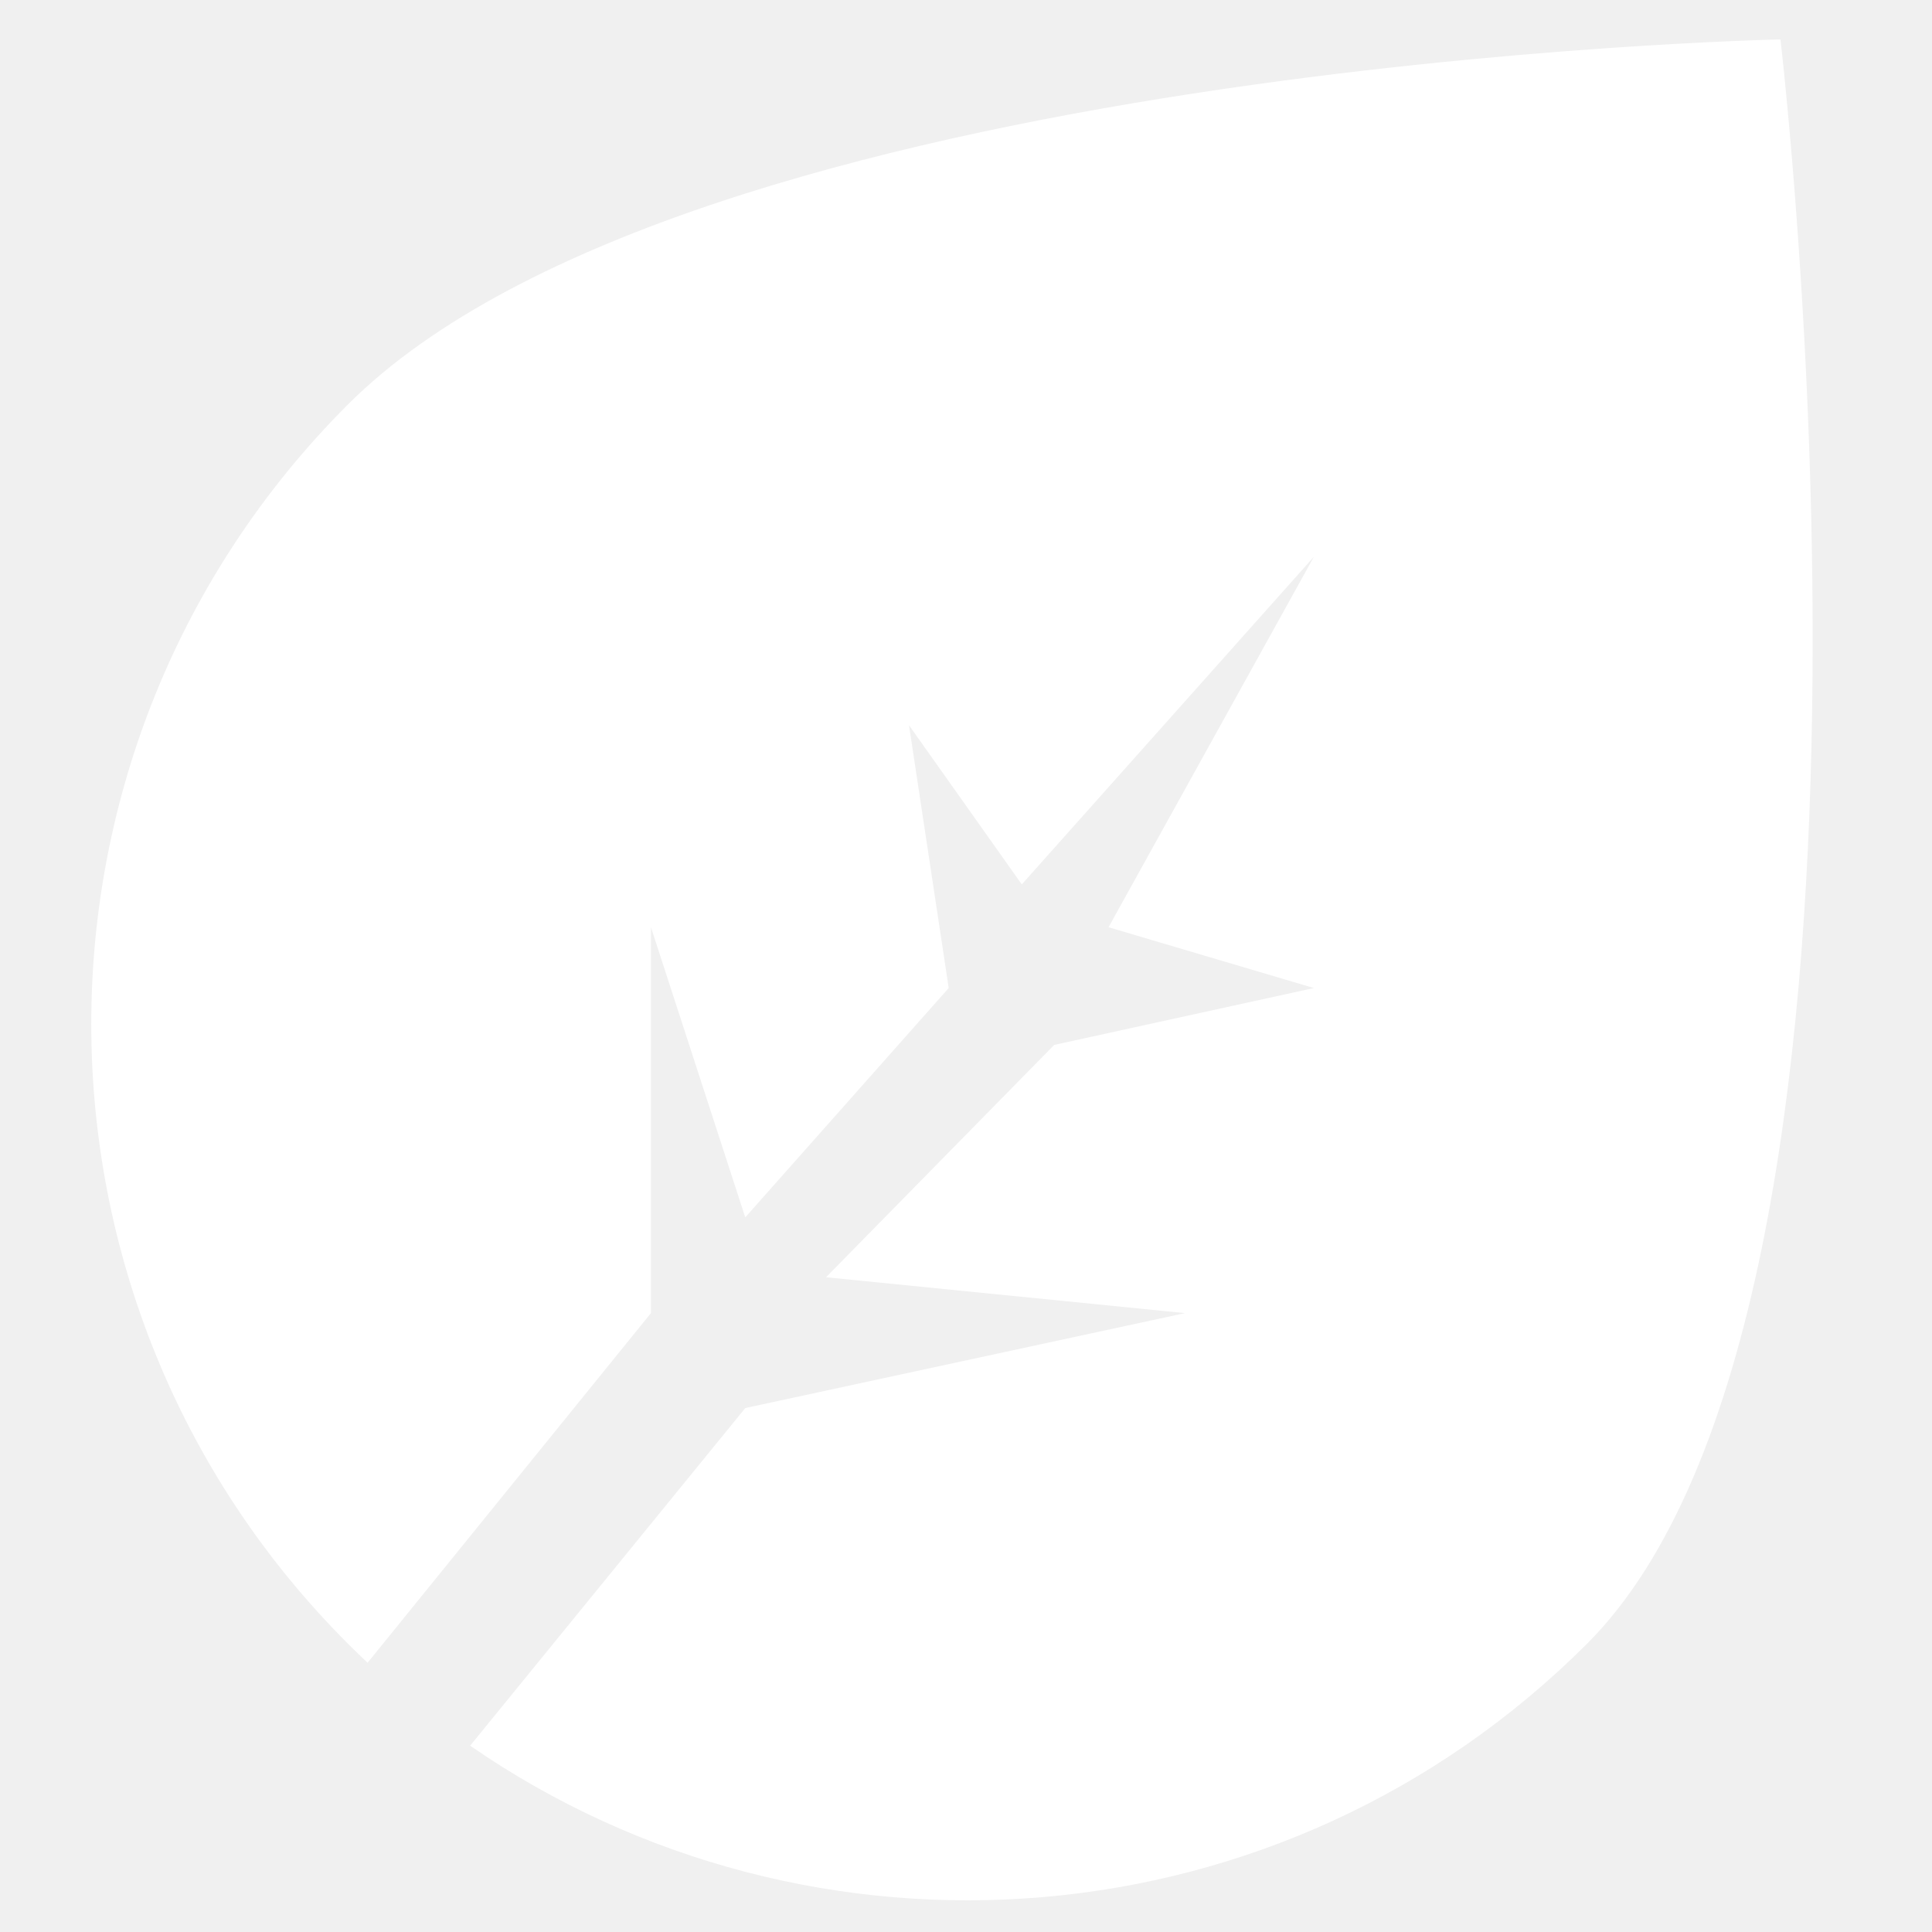
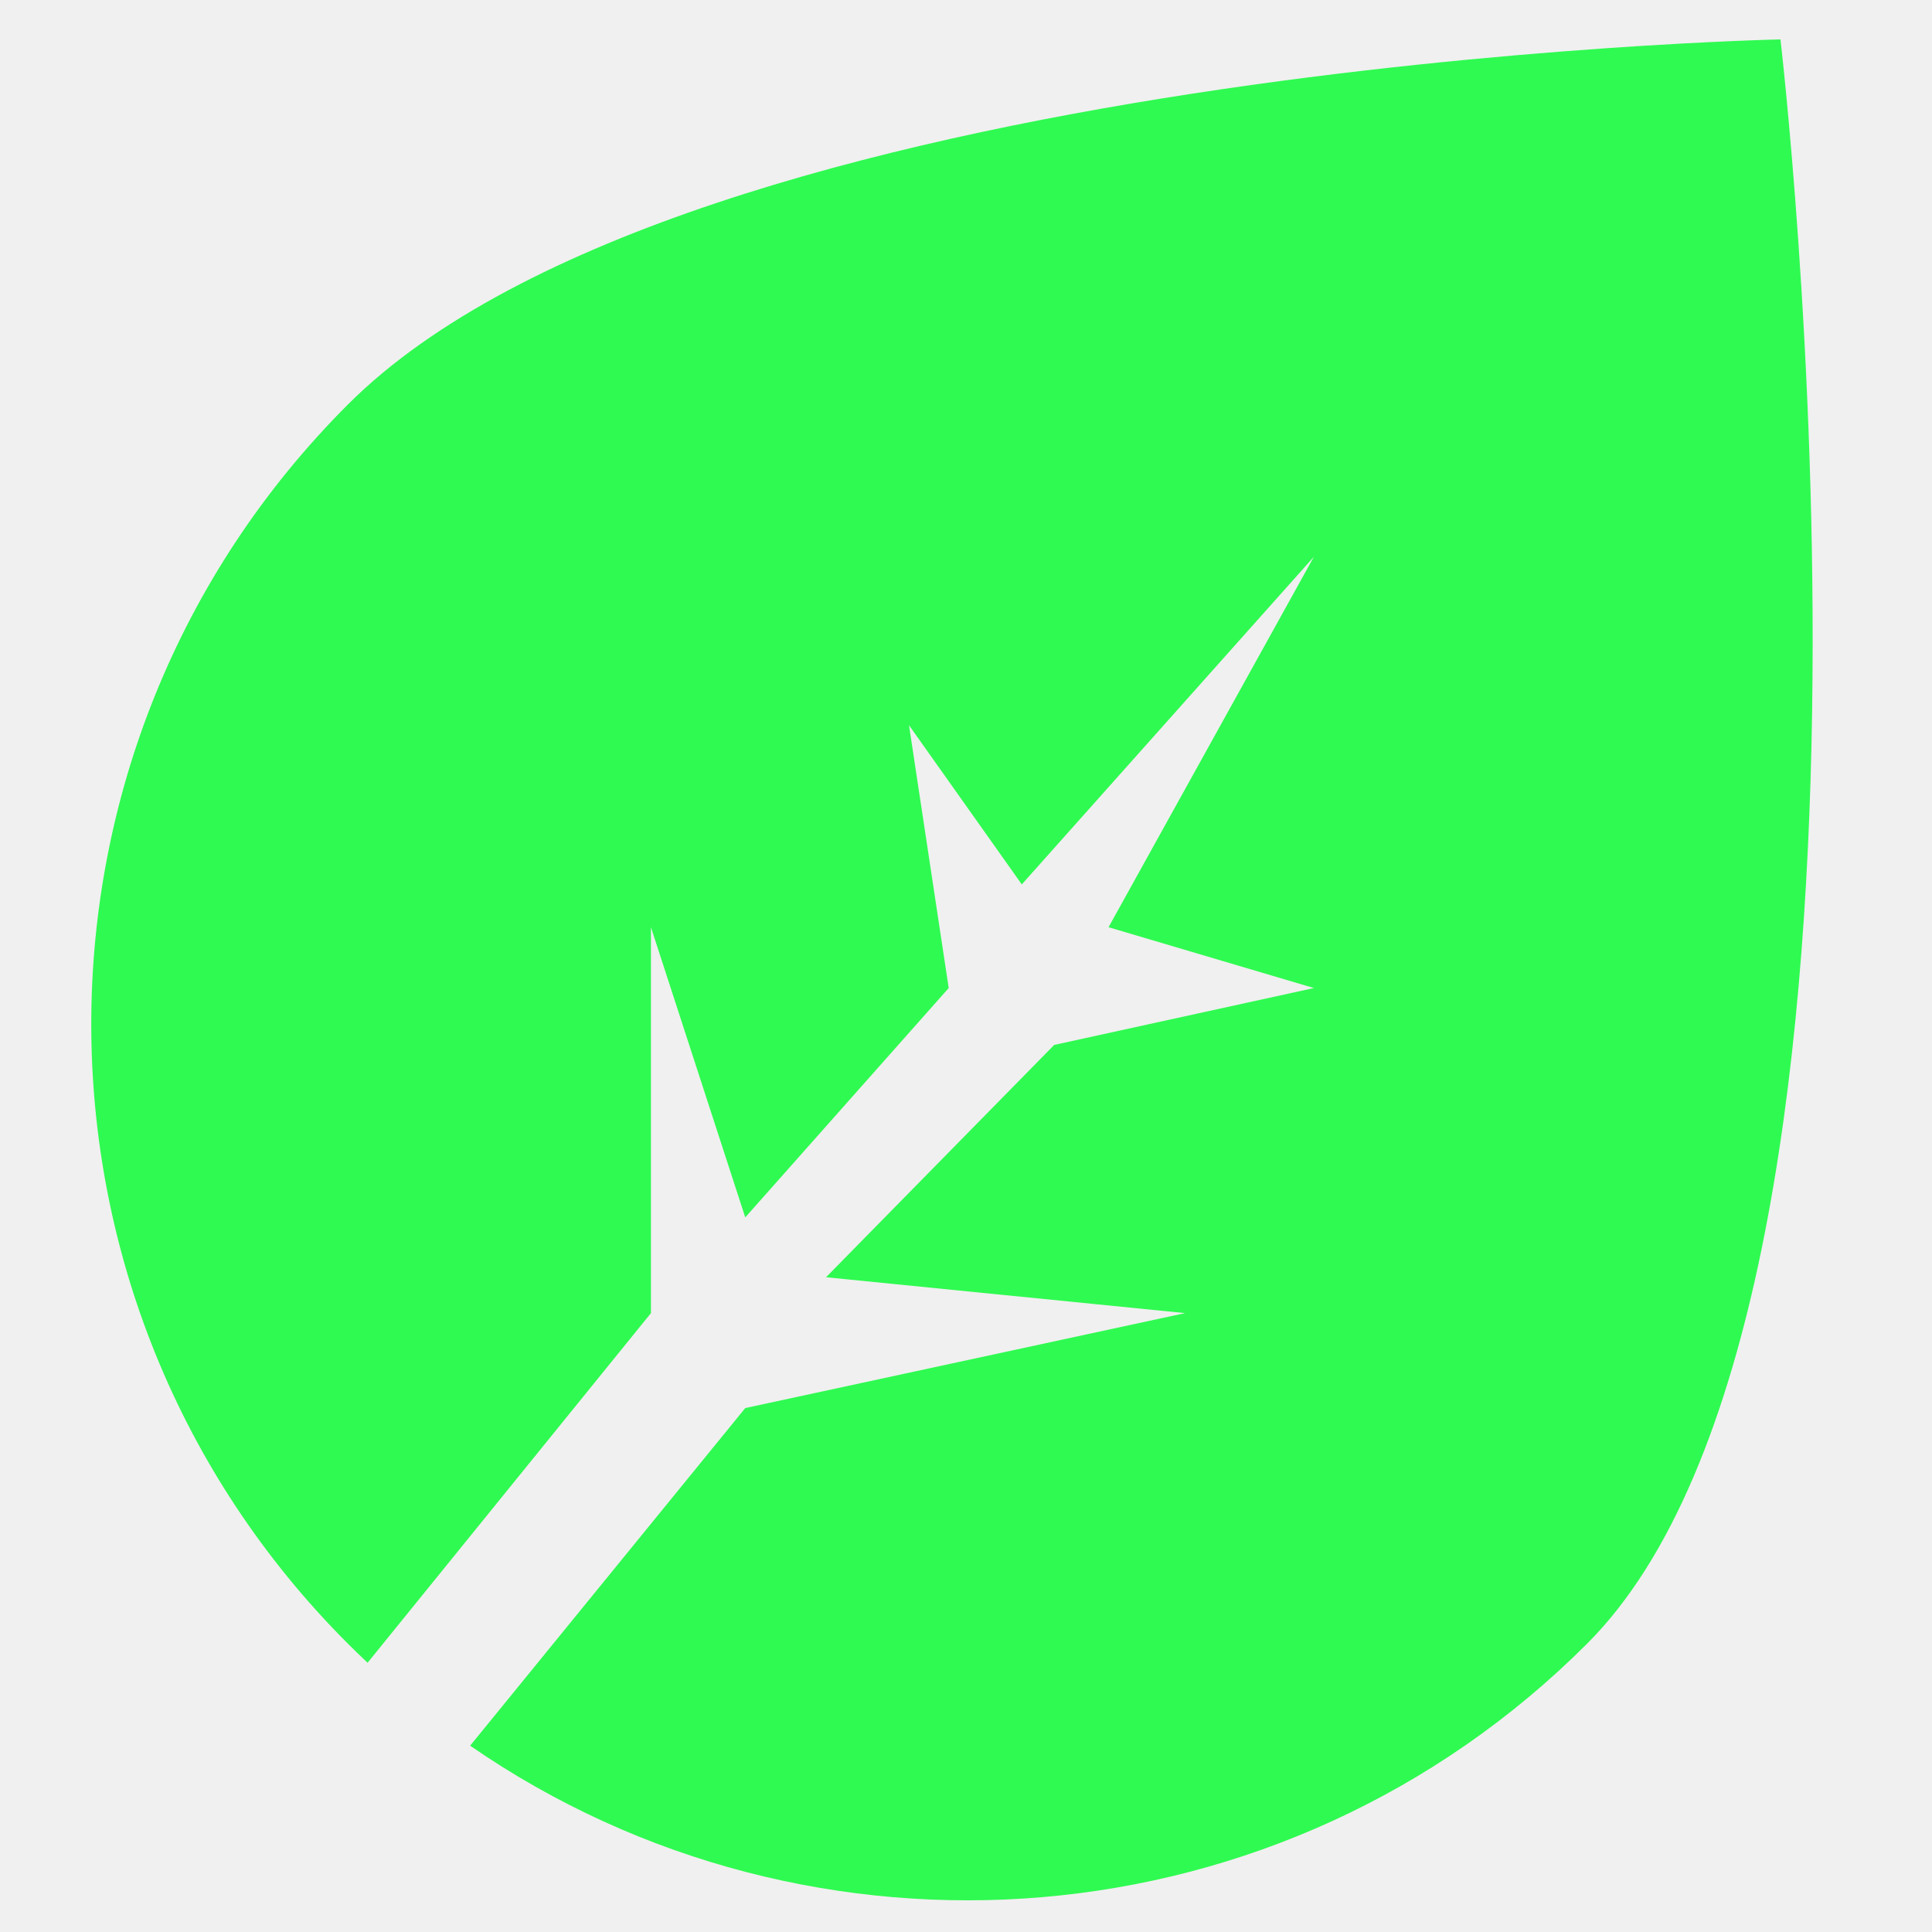
- <svg xmlns="http://www.w3.org/2000/svg" fill="none" height="512" viewBox="0 0 512 512" width="512">
-   <path clip-rule="evenodd" d="m97.412 440.649c-1.757-1.653-3.495-3.338-5.213-5.056-90.685-90.684-90.685-237.713 0-328.397 90.684-90.685 379.64-96.752 379.64-96.752s39.442 334.465-51.242 425.149c-80.54 80.54-205.522 89.55-296.005 27.031l72.908-89.471 116.55-25.163-95.139-9.511 60.462-61.562 68.824-15.077-54.422-16.117 54.422-98.176-77.41 86.828-29.893-42.183 10.523 69.648-53.917 60.782-24.993-76.9v102.268z" fill="#fff" fill-rule="evenodd" />
+ <svg xmlns="http://www.w3.org/2000/svg" fill="none" height="60" viewBox="0 0 512 512" width="60">
+   <path clip-rule="evenodd" d="m97.412 440.649c-1.757-1.653-3.495-3.338-5.213-5.056-90.685-90.684-90.685-237.713 0-328.397 90.684-90.685 379.64-96.752 379.64-96.752s39.442 334.465-51.242 425.149c-80.54 80.54-205.522 89.55-296.005 27.031l72.908-89.471 116.55-25.163-95.139-9.511 60.462-61.562 68.824-15.077-54.422-16.117 54.422-98.176-77.41 86.828-29.893-42.183 10.523 69.648-53.917 60.782-24.993-76.9v102.268z" fill="#2FFA51" fill-rule="evenodd" />
</svg>
